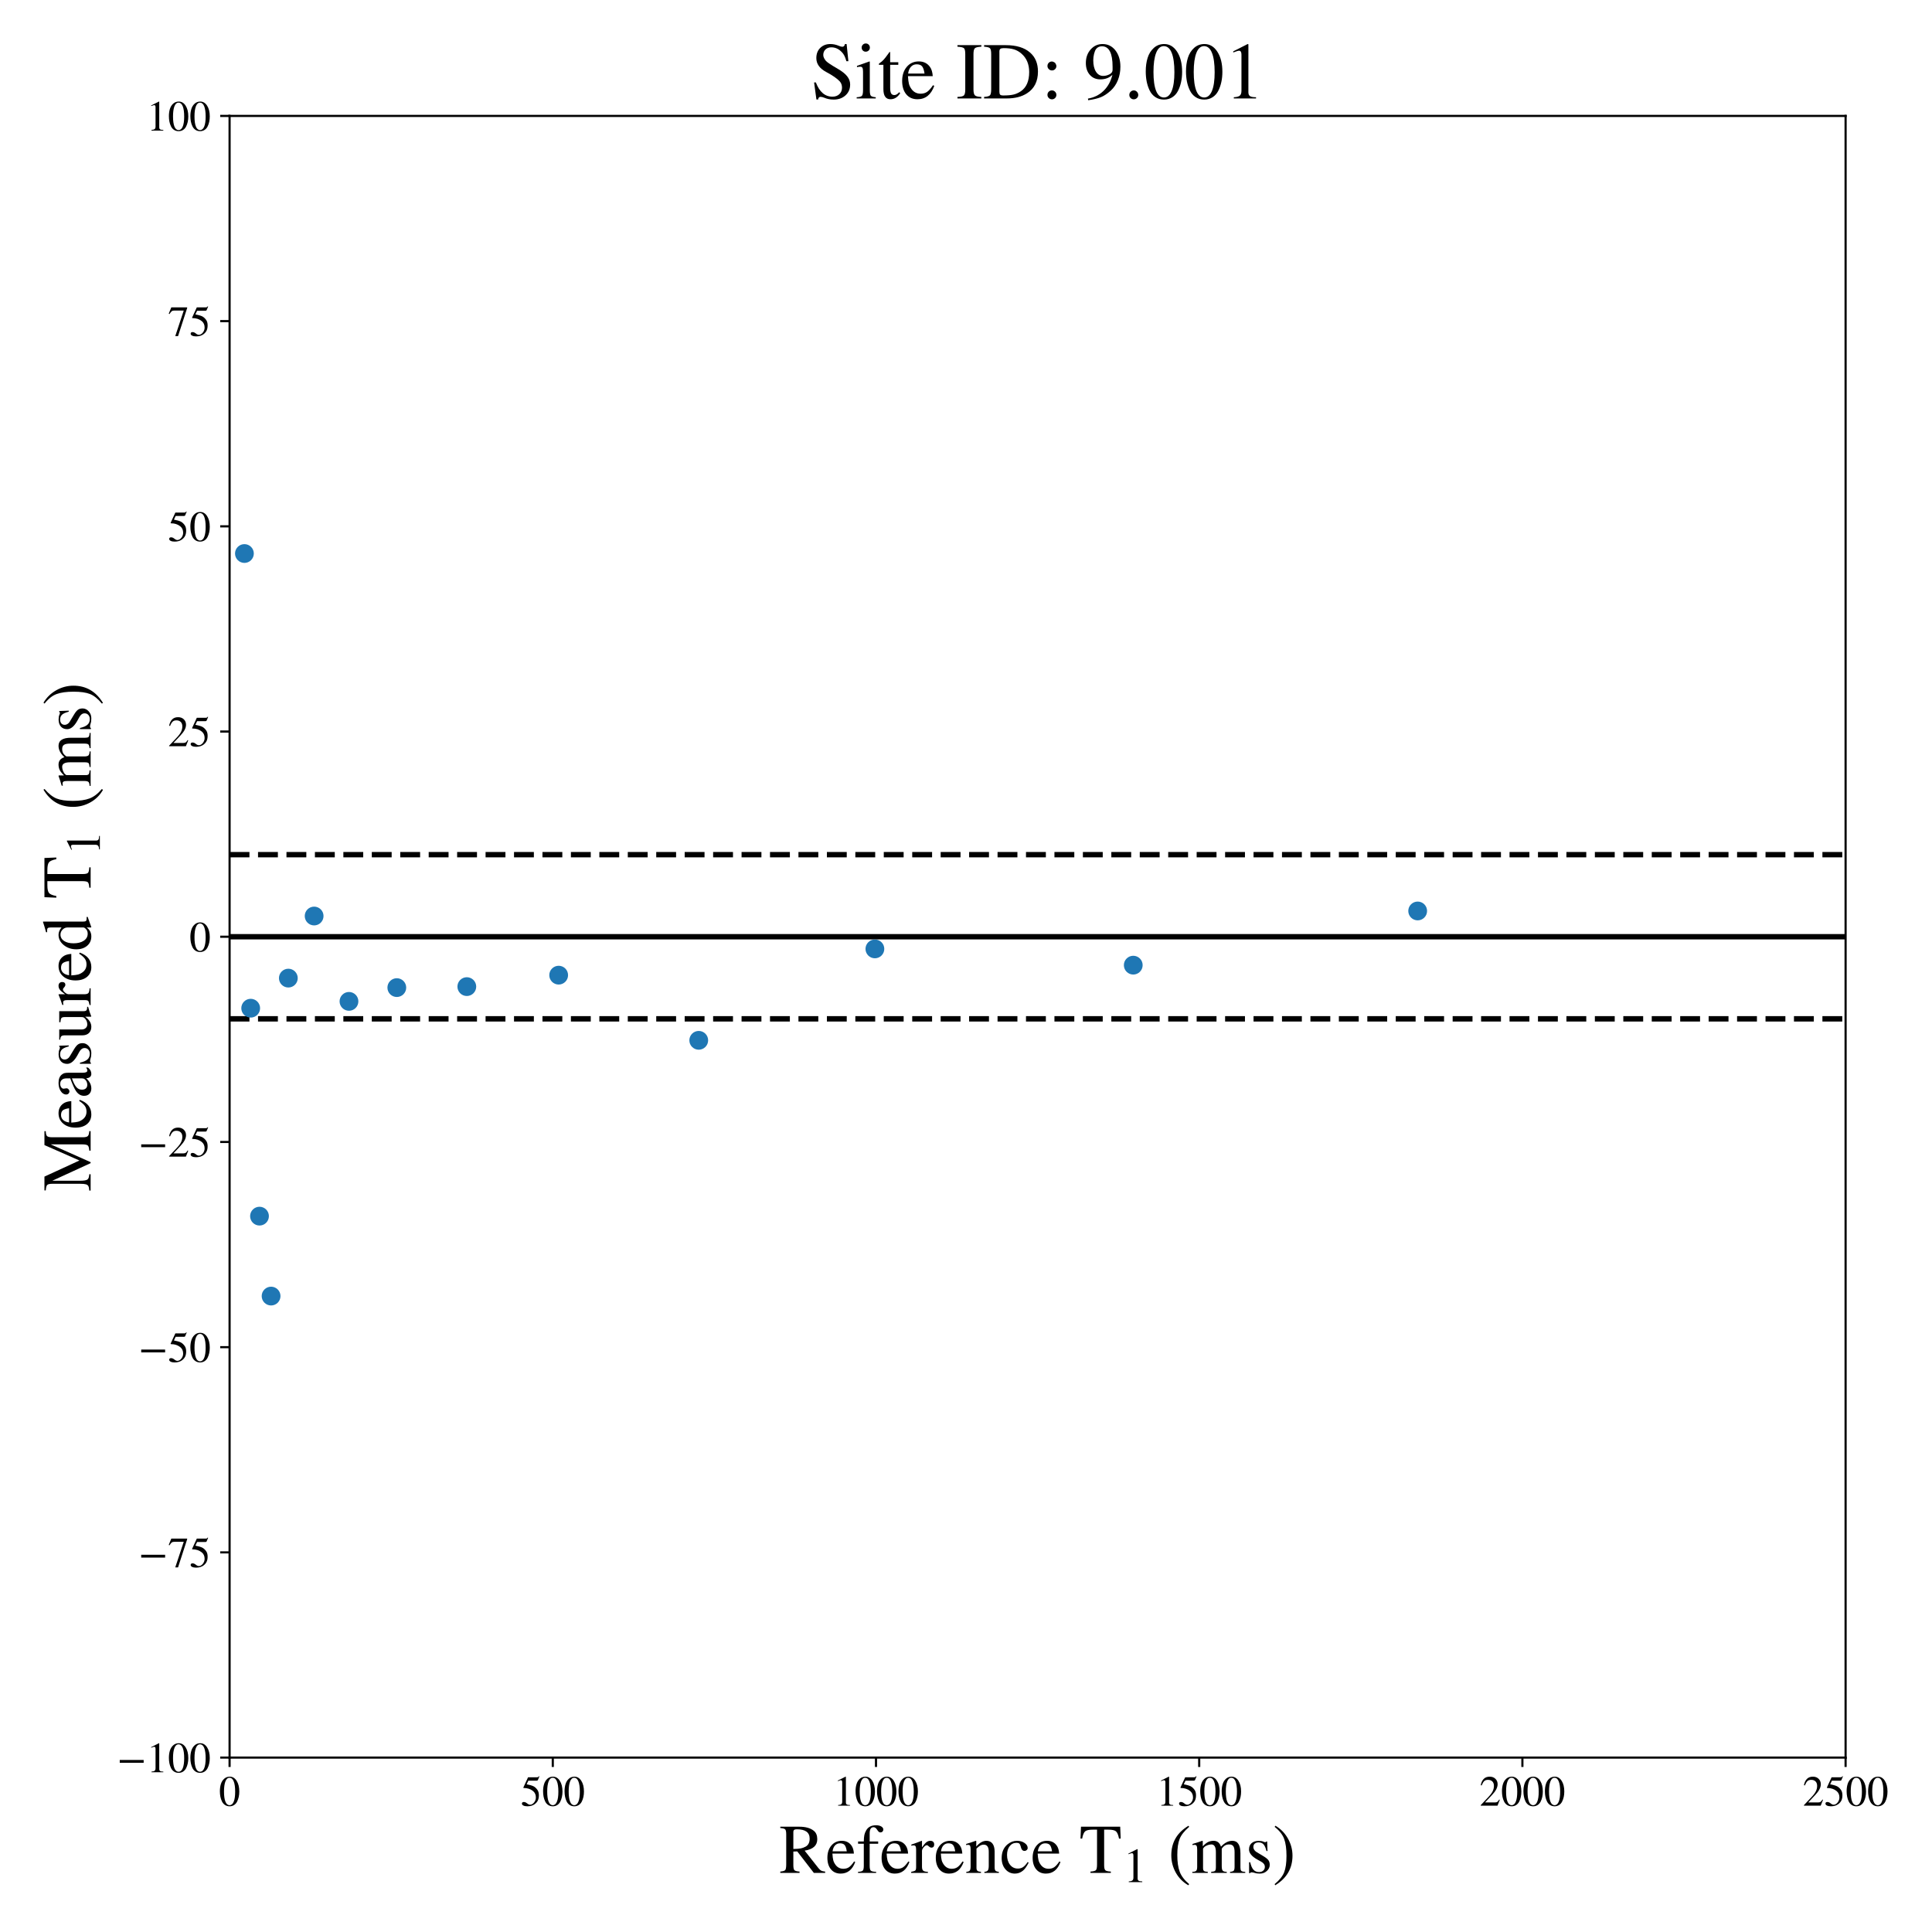
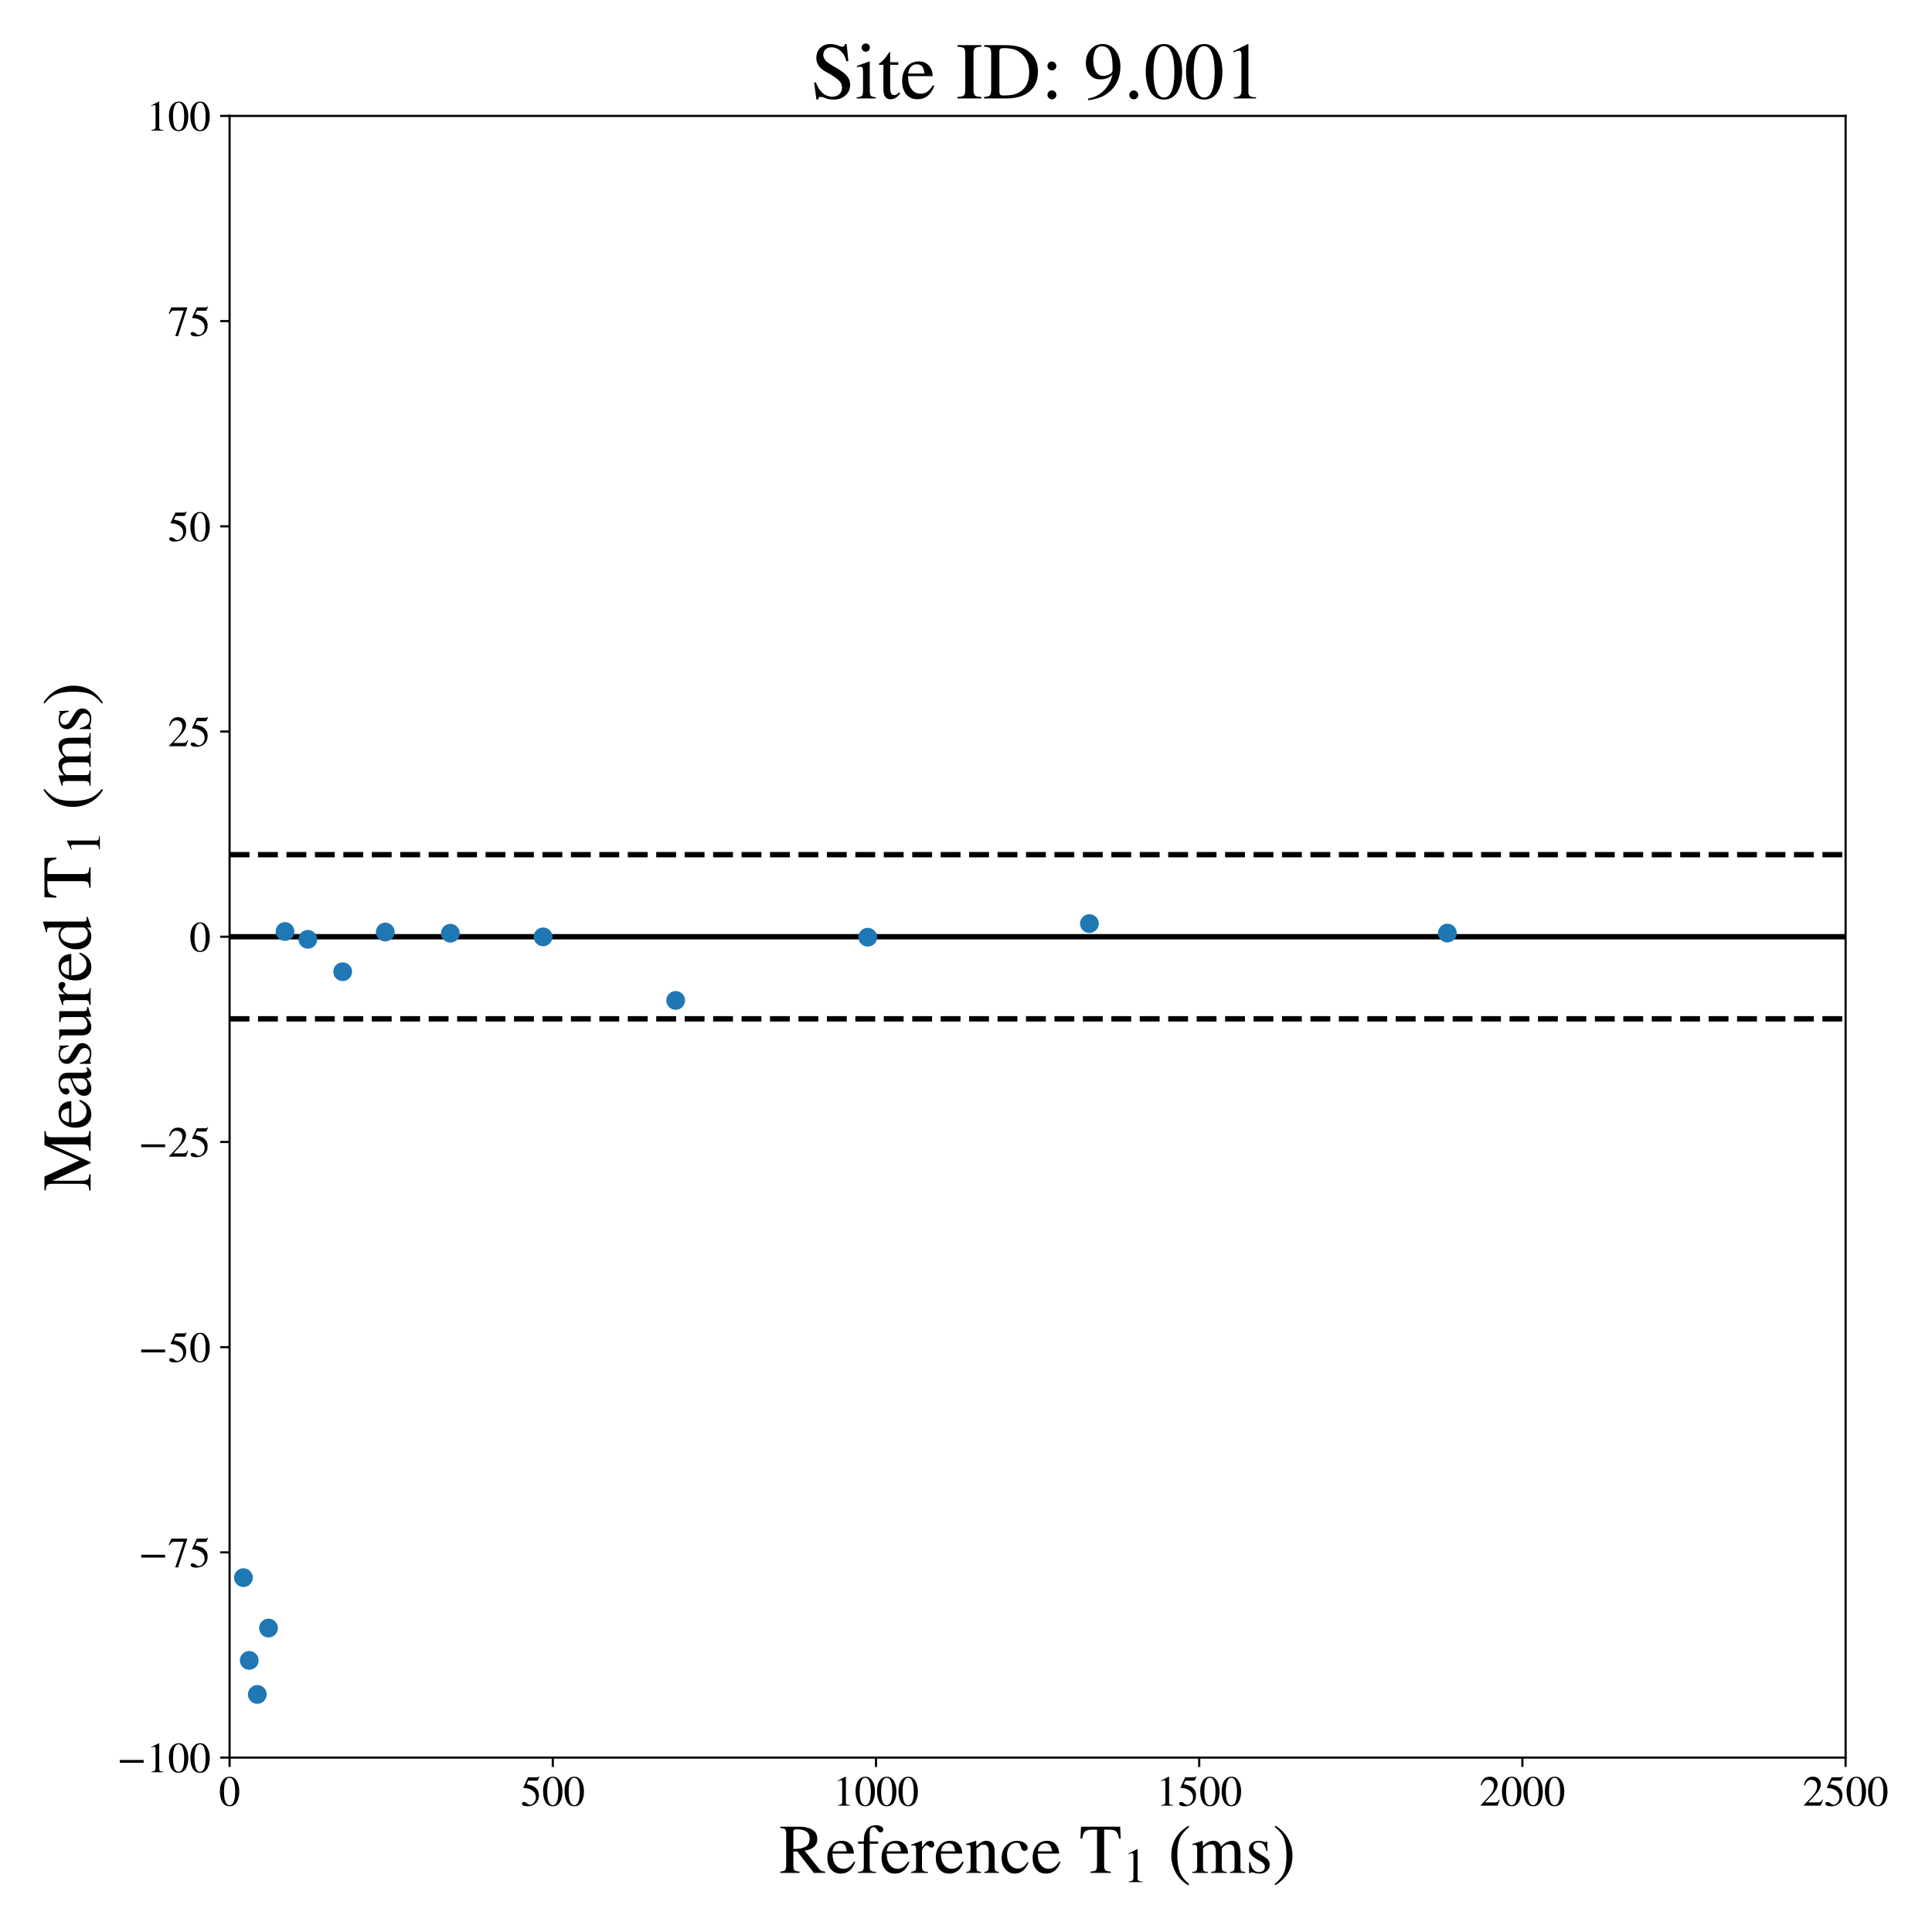
<svg xmlns="http://www.w3.org/2000/svg" xmlns:xlink="http://www.w3.org/1999/xlink" height="720pt" version="1.1" viewBox="0 0 720 720" width="720pt">
  <defs>
    <style type="text/css">*{stroke-linecap:butt;stroke-linejoin:round;}</style>
  </defs>
  <g id="figure_1">
    <g id="patch_1">
      <path d="M 0 720  L 720 720  L 720 0  L 0 0  z " style="fill:#ffffff;" />
    </g>
    <g id="axes_1">
      <g id="patch_2">
        <path d="M 85.56 655  L 687.8 655  L 687.8 43.2  L 85.56 43.2  z " style="fill:#ffffff;" />
      </g>
      <g id="matplotlib.axis_1">
        <g id="xtick_1">
          <g id="line2d_1">
            <defs>
-               <path d="M 0 0  L 0 3.5  " id="mc4e691e1ef" style="stroke:#000000;stroke-width:0.8;" />
+               <path d="M 0 0  L 0 3.5  " id="m34f02b61bd" style="stroke:#000000;stroke-width:0.8;" />
            </defs>
            <g>
-               <use style="stroke:#000000;stroke-width:0.8;" x="85.56" xlink:href="#mc4e691e1ef" y="655" />
+               <use style="stroke:#000000;stroke-width:0.8;" x="85.56" xlink:href="#m34f02b61bd" y="655" />
            </g>
          </g>
          <g id="text_1">
            <g transform="translate(81.56 672.9275)scale(0.16 -0.16)">
              <defs>
                <path d="M 47.594 33  Q 47.594 26.297 46.297 20.344  Q 45 14.406 42.453 9.406  Q 39.906 4.406 35.406 1.5  Q 30.906 -1.406 25 -1.406  Q 18.906 -1.406 14.297 1.688  Q 9.703 4.797 7.203 10  Q 4.703 15.203 3.547 21.094  Q 2.406 27 2.406 33.594  Q 2.406 42.906 4.703 50.344  Q 7 57.797 12.344 62.688  Q 17.703 67.594 25.406 67.594  Q 35.203 67.594 41.391 58  Q 47.594 48.406 47.594 33  z M 38 32.5  Q 38 48.297 34.641 56.641  Q 31.297 65 24.797 65  Q 18.594 65 15.297 56.594  Q 12 48.203 12 32.906  Q 12 17.5 15.297 9.344  Q 18.594 1.203 25 1.203  Q 31.297 1.203 34.641 9.344  Q 38 17.5 38 32.5  z " id="STIXGeneral-Regular-48" />
              </defs>
              <use xlink:href="#STIXGeneral-Regular-48" />
            </g>
          </g>
        </g>
        <g id="xtick_2">
          <g id="line2d_2">
            <g>
-               <use style="stroke:#000000;stroke-width:0.8;" x="206.008" xlink:href="#mc4e691e1ef" y="655" />
+               <use style="stroke:#000000;stroke-width:0.8;" x="206.008" xlink:href="#m34f02b61bd" y="655" />
            </g>
          </g>
          <g id="text_2">
            <g transform="translate(194.008 672.9275)scale(0.16 -0.16)">
              <defs>
                <path d="M 43.797 68.094  L 40.203 59.594  Q 39.594 58.297 37.5 58.297  L 18.094 58.297  L 14.094 49.797  Q 25.094 47.703 30 45.25  Q 34.906 42.797 39.094 37  Q 42.594 32.203 42.594 24.297  Q 42.594 17.094 40.25 12.188  Q 37.906 7.297 32.797 3.5  Q 26 -1.406 15.797 -1.406  Q 10.094 -1.406 6.594 0.297  Q 3.094 2 3.094 4.797  Q 3.094 8.594 7.594 8.594  Q 11.203 8.594 15 5.5  Q 18.906 2.297 22.094 2.297  Q 27.297 2.297 31.438 7.5  Q 35.594 12.703 35.594 19.203  Q 35.594 28.797 28.906 34.203  Q 20.203 41.203 7.594 41.203  Q 6.406 41.203 6.406 42  L 6.5 42.5  L 17.406 66.203  L 38.094 66.203  Q 39.797 66.203 40.75 66.703  Q 41.703 67.203 42.906 68.797  z " id="STIXGeneral-Regular-53" />
              </defs>
              <use xlink:href="#STIXGeneral-Regular-53" />
              <use x="50" xlink:href="#STIXGeneral-Regular-48" />
              <use x="100" xlink:href="#STIXGeneral-Regular-48" />
            </g>
          </g>
        </g>
        <g id="xtick_3">
          <g id="line2d_3">
            <g>
-               <use style="stroke:#000000;stroke-width:0.8;" x="326.456" xlink:href="#mc4e691e1ef" y="655" />
+               <use style="stroke:#000000;stroke-width:0.8;" x="326.456" xlink:href="#m34f02b61bd" y="655" />
            </g>
          </g>
          <g id="text_3">
            <g transform="translate(310.456 672.9275)scale(0.16 -0.16)">
              <defs>
                <path d="M 39.406 0  L 11.797 0  L 11.797 1.5  Q 17.297 1.797 19.297 3.547  Q 21.297 5.297 21.297 9.5  L 21.297 54.406  Q 21.297 59.297 18.297 59.297  Q 16.906 59.297 13.797 58.094  L 11.094 57.094  L 11.094 58.5  L 29 67.594  L 29.906 67.297  L 29.906 7.594  Q 29.906 4.297 31.906 2.891  Q 33.906 1.5 39.406 1.5  z " id="STIXGeneral-Regular-49" />
              </defs>
              <use xlink:href="#STIXGeneral-Regular-49" />
              <use x="50" xlink:href="#STIXGeneral-Regular-48" />
              <use x="100" xlink:href="#STIXGeneral-Regular-48" />
              <use x="150" xlink:href="#STIXGeneral-Regular-48" />
            </g>
          </g>
        </g>
        <g id="xtick_4">
          <g id="line2d_4">
            <g>
-               <use style="stroke:#000000;stroke-width:0.8;" x="446.904" xlink:href="#mc4e691e1ef" y="655" />
+               <use style="stroke:#000000;stroke-width:0.8;" x="446.904" xlink:href="#m34f02b61bd" y="655" />
            </g>
          </g>
          <g id="text_4">
            <g transform="translate(430.904 672.9275)scale(0.16 -0.16)">
              <use xlink:href="#STIXGeneral-Regular-49" />
              <use x="50" xlink:href="#STIXGeneral-Regular-53" />
              <use x="100" xlink:href="#STIXGeneral-Regular-48" />
              <use x="150" xlink:href="#STIXGeneral-Regular-48" />
            </g>
          </g>
        </g>
        <g id="xtick_5">
          <g id="line2d_5">
            <g>
-               <use style="stroke:#000000;stroke-width:0.8;" x="567.352" xlink:href="#mc4e691e1ef" y="655" />
+               <use style="stroke:#000000;stroke-width:0.8;" x="567.352" xlink:href="#m34f02b61bd" y="655" />
            </g>
          </g>
          <g id="text_5">
            <g transform="translate(551.352 672.9275)scale(0.16 -0.16)">
              <defs>
                <path d="M 47.406 13.703  L 42 0  L 2.906 0  L 2.906 1.203  L 20.703 20.094  Q 27.703 27.406 30.703 33.5  Q 33.703 39.594 33.703 46.094  Q 33.703 52.797 30 56.5  Q 26.297 60.203 19.797 60.203  Q 14.406 60.203 11.25 57.391  Q 8.094 54.594 5.094 47.203  L 3 47.703  Q 4.703 57 9.844 62.297  Q 15 67.594 23.797 67.594  Q 32.094 67.594 37.188 62.594  Q 42.297 57.594 42.297 50  Q 42.297 38.703 29.5 25.203  L 13 7.594  L 36.406 7.594  Q 39.703 7.594 41.641 8.891  Q 43.594 10.203 46 14.297  z " id="STIXGeneral-Regular-50" />
              </defs>
              <use xlink:href="#STIXGeneral-Regular-50" />
              <use x="50" xlink:href="#STIXGeneral-Regular-48" />
              <use x="100" xlink:href="#STIXGeneral-Regular-48" />
              <use x="150" xlink:href="#STIXGeneral-Regular-48" />
            </g>
          </g>
        </g>
        <g id="xtick_6">
          <g id="line2d_6">
            <g>
-               <use style="stroke:#000000;stroke-width:0.8;" x="687.8" xlink:href="#mc4e691e1ef" y="655" />
+               <use style="stroke:#000000;stroke-width:0.8;" x="687.8" xlink:href="#m34f02b61bd" y="655" />
            </g>
          </g>
          <g id="text_6">
            <g transform="translate(671.8 672.9275)scale(0.16 -0.16)">
              <use xlink:href="#STIXGeneral-Regular-50" />
              <use x="50" xlink:href="#STIXGeneral-Regular-53" />
              <use x="100" xlink:href="#STIXGeneral-Regular-48" />
              <use x="150" xlink:href="#STIXGeneral-Regular-48" />
            </g>
          </g>
        </g>
        <g id="text_7">
          <g transform="translate(290.35 698.1572)scale(0.26 -0.26)">
            <defs>
              <path d="M 66 0  L 49.797 0  L 26 30.797  L 20.406 30.594  L 20.406 11.203  Q 20.406 5.5 21.953 3.891  Q 23.5 2.297 29.297 1.906  L 29.297 0  L 1.703 0  L 1.703 1.906  Q 7.406 2.406 8.797 4.094  Q 10.203 5.797 10.203 12.406  L 10.203 55.094  Q 10.203 60.703 8.797 62.297  Q 7.406 63.906 1.703 64.297  L 1.703 66.203  L 28.906 66.203  Q 42.594 66.203 49.797 60.297  Q 54.703 56.297 54.703 48.297  Q 54.703 34.703 36.594 31.906  L 56.594 6.594  Q 58.703 4 60.594 3.094  Q 62.5 2.203 66 1.906  z M 20.406 58.297  L 20.406 34.297  Q 27.594 34.406 31.094 35.094  Q 34.594 35.797 38.094 37.703  Q 43.797 40.906 43.797 49.094  Q 43.797 62.5 25.5 62.5  Q 22.797 62.5 21.594 61.641  Q 20.406 60.797 20.406 58.297  z " id="STIXGeneral-Regular-82" />
              <path d="M 40.797 16.406  L 42.406 15.703  Q 36.406 -1 21.5 -1  Q 12.703 -1 7.594 5.141  Q 2.5 11.297 2.5 21.703  Q 2.5 32.406 8.203 39.203  Q 13.906 46 23.203 46  Q 32.203 46 37.094 39.094  Q 40 35.094 40.5 27.703  L 9.703 27.703  Q 10.094 21.406 10.938 18.094  Q 11.797 14.797 14.297 11.406  Q 18.5 5.906 25.406 5.906  Q 30.297 5.906 33.641 8.297  Q 37 10.703 40.797 16.406  z M 9.906 30.906  L 30.297 30.906  Q 29.406 37.203 27.344 39.797  Q 25.297 42.406 20.5 42.406  Q 16.297 42.406 13.5 39.453  Q 10.703 36.5 9.906 30.906  z " id="STIXGeneral-Regular-101" />
              <path d="M 2.094 45  L 10.297 45  Q 10.406 51 11.094 54.344  Q 11.797 57.703 13.797 61.094  Q 18 68.297 27.906 68.297  Q 32.406 68.297 35.344 66.547  Q 38.297 64.797 38.297 62.094  Q 38.297 60.406 37.094 59.203  Q 35.906 58 34.094 58  Q 31.703 58 29.594 61.594  Q 27.203 65.5 24.297 65.5  Q 18.703 65.5 18.703 56.594  L 18.703 45  L 30.906 45  L 30.906 41.797  L 18.703 41.797  L 18.703 10.406  Q 18.703 4.797 20.297 3.25  Q 21.906 1.703 28 1.5  L 28 0  L 2 0  L 2 1.5  Q 7.406 1.797 8.844 3.344  Q 10.297 4.906 10.297 10.406  L 10.297 41.797  L 2.094 41.797  z " id="STIXGeneral-Regular-102" />
              <path d="M 16 45.797  L 16 36.594  Q 19.797 42 22.344 44  Q 24.906 46 28 46  Q 30.594 46 32.047 44.594  Q 33.5 43.203 33.5 40.703  Q 33.5 38.594 32.453 37.391  Q 31.406 36.203 29.594 36.203  Q 27.703 36.203 25.594 38.203  Q 24 39.703 23 39.703  Q 20.906 39.703 18.453 36.797  Q 16 33.906 16 31.5  L 16 9  Q 16 4.703 17.703 3.203  Q 19.406 1.703 24.5 1.5  L 24.5 0  L 0.5 0  L 0.5 1.5  Q 5.297 2.406 6.438 3.5  Q 7.594 4.594 7.594 8.406  L 7.594 33.406  Q 7.594 36.703 6.844 38.047  Q 6.094 39.406 4.203 39.406  Q 2.594 39.406 0.703 39  L 0.703 40.594  Q 7 42.594 15.5 46  z " id="STIXGeneral-Regular-114" />
              <path d="M 48.5 0  L 27.703 0  L 27.797 1.5  Q 31.5 1.797 32.75 3.641  Q 34 5.5 34 10.5  L 34 30.406  Q 34 40.5 26.703 40.5  Q 24.203 40.5 22 39.297  Q 19.797 38.094 16.406 34.797  L 16.406 7.203  Q 16.406 4.203 17.75 3  Q 19.094 1.797 22.906 1.5  L 22.906 0  L 1.797 0  L 1.797 1.5  Q 5.594 1.797 6.797 3.344  Q 8 4.906 8 9.406  L 8 33.703  Q 8 37.406 7.297 38.797  Q 6.594 40.203 4.5 40.203  Q 2.5 40.203 1.594 39.797  L 1.594 41.5  Q 8.594 43.5 15.297 46  L 16.094 45.703  L 16.094 37.906  L 16.203 37.906  Q 23.297 46 30.594 46  Q 36.297 46 39.344 42  Q 42.406 38 42.406 30.594  L 42.406 8.5  Q 42.406 4.5 43.594 3.203  Q 44.797 1.906 48.5 1.5  z " id="STIXGeneral-Regular-110" />
              <path d="M 39.797 15.594  L 41.203 14.703  Q 36.906 6.297 33 3.203  Q 27.906 -1 21.5 -1  Q 13.203 -1 7.844 5.25  Q 2.5 11.5 2.5 21.203  Q 2.5 33.906 10.906 40.906  Q 17.094 46 24.406 46  Q 30.703 46 35.25 42.953  Q 39.797 39.906 39.797 35.703  Q 39.797 34 38.391 32.75  Q 37 31.5 35.094 31.5  Q 31.594 31.5 30.297 36.094  L 29.703 38.297  Q 28.906 41.094 27.703 42.094  Q 26.5 43.094 23.797 43.094  Q 17.703 43.094 13.953 38.297  Q 10.203 33.5 10.203 25.703  Q 10.203 17.094 14.5 11.641  Q 18.797 6.203 25.703 6.203  Q 30 6.203 33.094 8.25  Q 36.203 10.297 39.797 15.594  z " id="STIXGeneral-Regular-99" />
              <path id="STIXGeneral-Regular-32" />
              <path d="M 59.297 49.203  L 56.906 49.203  Q 55.297 57.406 52.391 59.703  Q 49.5 62 41.5 62  L 35.594 62  L 35.594 11.094  Q 35.594 5.406 37.297 3.797  Q 39 2.203 45.203 1.906  L 45.203 0  L 16 0  L 16 1.906  Q 22.297 2.297 23.844 4  Q 25.406 5.703 25.406 12.297  L 25.406 62  L 19.406 62  Q 11.297 62 8.438 59.641  Q 5.594 57.297 4.094 49.203  L 1.703 49.203  L 2.406 66.203  L 58.594 66.203  z " id="STIXGeneral-Regular-84" />
              <path d="M 30.406 -16.094  L 29.203 -17.703  Q 17.594 -11.094 11.188 0.5  Q 4.797 12.094 4.797 25.203  Q 4.797 52.906 29.5 67.594  L 30.406 66  Q 20.203 57.297 16.797 48.844  Q 13.406 40.406 13.406 25.5  Q 13.406 10.703 16.906 1.5  Q 20.406 -7.703 30.406 -16.094  z " id="STIXGeneral-Regular-40" />
              <path d="M 77.5 0  L 55.703 0  L 55.703 1.5  Q 59.906 1.906 61.047 3.25  Q 62.203 4.594 62.203 9  L 62.203 29.594  Q 62.203 35.594 60.453 38.188  Q 58.703 40.797 54.5 40.797  Q 51 40.797 48.547 39.391  Q 46.094 38 43.797 34.703  L 43.797 9.5  Q 43.797 4.703 45.25 3.141  Q 46.703 1.594 51 1.5  L 51 0  L 28.594 0  L 28.594 1.5  Q 33 1.797 34.203 2.938  Q 35.406 4.094 35.406 8.594  L 35.406 29.703  Q 35.406 40.797 28.906 40.797  Q 26.094 40.797 22.938 39.547  Q 19.797 38.297 18.297 36.5  Q 17 35 17 34.797  L 17 7  Q 17 3.797 18.391 2.75  Q 19.797 1.703 23.797 1.5  L 23.797 0  L 1.594 0  L 1.594 1.5  Q 5.797 1.594 7.188 3.047  Q 8.594 4.5 8.594 8.797  L 8.594 33.594  Q 8.594 37.297 7.797 38.75  Q 7 40.203 5.094 40.203  Q 3.594 40.203 1.906 39.797  L 1.906 41.5  Q 8.703 43.406 15.797 46  L 16.594 45.703  L 16.594 38.297  L 16.797 38.297  Q 21.297 43 24.75 44.5  Q 28.203 46 32.094 46  Q 40 46 42.703 37.594  Q 50.5 46 59 46  Q 70.594 46 70.594 28  L 70.594 7.703  Q 70.594 4.406 71.594 3.156  Q 72.594 1.906 74.906 1.703  L 77.5 1.5  z " id="STIXGeneral-Regular-109" />
              <path d="M 15.594 30.094  L 26 23.797  Q 31 20.797 32.891 18.188  Q 34.797 15.594 34.797 11.5  Q 34.797 6.5 30.641 2.75  Q 26.5 -1 20.797 -1  Q 16.094 -1 13.5 -0.094  Q 10.797 0.797 8.906 0.797  Q 7.203 0.797 6.5 -0.406  L 5.203 -0.406  L 5.203 15.297  L 6.797 15.297  Q 8.406 8 11.406 4.594  Q 14.406 1.203 19.5 1.203  Q 23.203 1.203 25.5 3.297  Q 27.797 5.406 27.797 8.594  Q 27.797 13.203 22.5 16.094  L 17.094 19.094  Q 5.094 25.797 5.094 33.594  Q 5.094 39.406 8.844 42.656  Q 12.594 45.906 18.906 45.906  Q 23.297 45.906 25.594 44.797  Q 27.406 44 28.406 44  Q 29.094 44 30 45  L 31.094 45  L 31.594 31.406  L 30.094 31.406  Q 28.406 38.203 25.844 40.953  Q 23.297 43.703 18.797 43.703  Q 15.406 43.703 13.344 42  Q 11.297 40.297 11.297 36.906  Q 11.297 35.203 12.438 33.25  Q 13.594 31.297 15.594 30.094  z " id="STIXGeneral-Regular-115" />
              <path d="M 2.906 66  L 4.094 67.594  Q 15.5 60.797 22 49.188  Q 28.5 37.594 28.5 24.703  Q 28.5 -2.594 3.797 -17.703  L 2.906 -16.094  Q 13.203 -7.594 16.547 0.844  Q 19.906 9.297 19.906 24.406  Q 19.906 39.594 16.547 48.75  Q 13.203 57.906 2.906 66  z " id="STIXGeneral-Regular-41" />
            </defs>
            <use transform="translate(0 0.703125)" xlink:href="#STIXGeneral-Regular-82" />
            <use transform="translate(66.7 0.703125)" xlink:href="#STIXGeneral-Regular-101" />
            <use transform="translate(111.1 0.703125)" xlink:href="#STIXGeneral-Regular-102" />
            <use transform="translate(144.4 0.703125)" xlink:href="#STIXGeneral-Regular-101" />
            <use transform="translate(188.8 0.703125)" xlink:href="#STIXGeneral-Regular-114" />
            <use transform="translate(222.1 0.703125)" xlink:href="#STIXGeneral-Regular-101" />
            <use transform="translate(266.5 0.703125)" xlink:href="#STIXGeneral-Regular-110" />
            <use transform="translate(316.4999 0.703125)" xlink:href="#STIXGeneral-Regular-99" />
            <use transform="translate(360.8999 0.703125)" xlink:href="#STIXGeneral-Regular-101" />
            <use transform="translate(405.2999 0.703125)" xlink:href="#STIXGeneral-Regular-32" />
            <use transform="translate(430.2999 0.703125)" xlink:href="#STIXGeneral-Regular-84" />
            <use transform="translate(492.9432 -12.525)scale(0.7)" xlink:href="#STIXGeneral-Regular-49" />
            <use transform="translate(532.3525 0.703125)" xlink:href="#STIXGeneral-Regular-32" />
            <use transform="translate(557.3525 0.703125)" xlink:href="#STIXGeneral-Regular-40" />
            <use transform="translate(590.6525 0.703125)" xlink:href="#STIXGeneral-Regular-109" />
            <use transform="translate(668.4525 0.703125)" xlink:href="#STIXGeneral-Regular-115" />
            <use transform="translate(707.3525 0.703125)" xlink:href="#STIXGeneral-Regular-41" />
          </g>
        </g>
      </g>
      <g id="matplotlib.axis_2">
        <g id="ytick_1">
          <g id="line2d_7">
            <defs>
-               <path d="M 0 0  L -3.5 0  " id="mab03d567c6" style="stroke:#000000;stroke-width:0.8;" />
+               <path d="M 0 0  L -3.5 0  " id="m117eb14212" style="stroke:#000000;stroke-width:0.8;" />
            </defs>
            <g>
-               <use style="stroke:#000000;stroke-width:0.8;" x="85.56" xlink:href="#mab03d567c6" y="655" />
+               <use style="stroke:#000000;stroke-width:0.8;" x="85.56" xlink:href="#m117eb14212" y="655" />
            </g>
          </g>
          <g id="text_8">
            <g transform="translate(43.6 660.4638)scale(0.16 -0.16)">
              <defs>
                <path d="M 62.094 22  L 6.406 22  L 6.406 28.594  L 62.094 28.594  z " id="STIXGeneral-Regular-8722" />
              </defs>
              <use xlink:href="#STIXGeneral-Regular-8722" />
              <use x="68.5" xlink:href="#STIXGeneral-Regular-49" />
              <use x="118.5" xlink:href="#STIXGeneral-Regular-48" />
              <use x="168.5" xlink:href="#STIXGeneral-Regular-48" />
            </g>
          </g>
        </g>
        <g id="ytick_2">
          <g id="line2d_8">
            <g>
-               <use style="stroke:#000000;stroke-width:0.8;" x="85.56" xlink:href="#mab03d567c6" y="578.525" />
+               <use style="stroke:#000000;stroke-width:0.8;" x="85.56" xlink:href="#m117eb14212" y="578.525" />
            </g>
          </g>
          <g id="text_9">
            <g transform="translate(51.6 583.9887)scale(0.16 -0.16)">
              <defs>
                <path d="M 44.906 64.594  L 23.703 -0.797  L 17.203 -0.797  L 37 58.797  L 15.5 58.797  Q 11.203 58.797 9.094 57.297  Q 7 55.797 3.797 50.594  L 2 51.5  L 8 66.203  L 44.906 66.203  z " id="STIXGeneral-Regular-55" />
              </defs>
              <use xlink:href="#STIXGeneral-Regular-8722" />
              <use x="68.5" xlink:href="#STIXGeneral-Regular-55" />
              <use x="118.5" xlink:href="#STIXGeneral-Regular-53" />
            </g>
          </g>
        </g>
        <g id="ytick_3">
          <g id="line2d_9">
            <g>
-               <use style="stroke:#000000;stroke-width:0.8;" x="85.56" xlink:href="#mab03d567c6" y="502.05" />
+               <use style="stroke:#000000;stroke-width:0.8;" x="85.56" xlink:href="#m117eb14212" y="502.05" />
            </g>
          </g>
          <g id="text_10">
            <g transform="translate(51.6 507.5138)scale(0.16 -0.16)">
              <use xlink:href="#STIXGeneral-Regular-8722" />
              <use x="68.5" xlink:href="#STIXGeneral-Regular-53" />
              <use x="118.5" xlink:href="#STIXGeneral-Regular-48" />
            </g>
          </g>
        </g>
        <g id="ytick_4">
          <g id="line2d_10">
            <g>
-               <use style="stroke:#000000;stroke-width:0.8;" x="85.56" xlink:href="#mab03d567c6" y="425.575" />
+               <use style="stroke:#000000;stroke-width:0.8;" x="85.56" xlink:href="#m117eb14212" y="425.575" />
            </g>
          </g>
          <g id="text_11">
            <g transform="translate(51.6 431.0387)scale(0.16 -0.16)">
              <use xlink:href="#STIXGeneral-Regular-8722" />
              <use x="68.5" xlink:href="#STIXGeneral-Regular-50" />
              <use x="118.5" xlink:href="#STIXGeneral-Regular-53" />
            </g>
          </g>
        </g>
        <g id="ytick_5">
          <g id="line2d_11">
            <g>
-               <use style="stroke:#000000;stroke-width:0.8;" x="85.56" xlink:href="#mab03d567c6" y="349.1" />
+               <use style="stroke:#000000;stroke-width:0.8;" x="85.56" xlink:href="#m117eb14212" y="349.1" />
            </g>
          </g>
          <g id="text_12">
            <g transform="translate(70.56 354.5638)scale(0.16 -0.16)">
              <use xlink:href="#STIXGeneral-Regular-48" />
            </g>
          </g>
        </g>
        <g id="ytick_6">
          <g id="line2d_12">
            <g>
-               <use style="stroke:#000000;stroke-width:0.8;" x="85.56" xlink:href="#mab03d567c6" y="272.625" />
+               <use style="stroke:#000000;stroke-width:0.8;" x="85.56" xlink:href="#m117eb14212" y="272.625" />
            </g>
          </g>
          <g id="text_13">
            <g transform="translate(62.56 278.0888)scale(0.16 -0.16)">
              <use xlink:href="#STIXGeneral-Regular-50" />
              <use x="50" xlink:href="#STIXGeneral-Regular-53" />
            </g>
          </g>
        </g>
        <g id="ytick_7">
          <g id="line2d_13">
            <g>
-               <use style="stroke:#000000;stroke-width:0.8;" x="85.56" xlink:href="#mab03d567c6" y="196.15" />
+               <use style="stroke:#000000;stroke-width:0.8;" x="85.56" xlink:href="#m117eb14212" y="196.15" />
            </g>
          </g>
          <g id="text_14">
            <g transform="translate(62.56 201.6138)scale(0.16 -0.16)">
              <use xlink:href="#STIXGeneral-Regular-53" />
              <use x="50" xlink:href="#STIXGeneral-Regular-48" />
            </g>
          </g>
        </g>
        <g id="ytick_8">
          <g id="line2d_14">
            <g>
-               <use style="stroke:#000000;stroke-width:0.8;" x="85.56" xlink:href="#mab03d567c6" y="119.675" />
+               <use style="stroke:#000000;stroke-width:0.8;" x="85.56" xlink:href="#m117eb14212" y="119.675" />
            </g>
          </g>
          <g id="text_15">
            <g transform="translate(62.56 125.1388)scale(0.16 -0.16)">
              <use xlink:href="#STIXGeneral-Regular-55" />
              <use x="50" xlink:href="#STIXGeneral-Regular-53" />
            </g>
          </g>
        </g>
        <g id="ytick_9">
          <g id="line2d_15">
            <g>
-               <use style="stroke:#000000;stroke-width:0.8;" x="85.56" xlink:href="#mab03d567c6" y="43.2" />
+               <use style="stroke:#000000;stroke-width:0.8;" x="85.56" xlink:href="#m117eb14212" y="43.2" />
            </g>
          </g>
          <g id="text_16">
            <g transform="translate(54.56 48.66375)scale(0.16 -0.16)">
              <use xlink:href="#STIXGeneral-Regular-49" />
              <use x="50" xlink:href="#STIXGeneral-Regular-48" />
              <use x="100" xlink:href="#STIXGeneral-Regular-48" />
            </g>
          </g>
        </g>
        <g id="text_17">
          <g transform="translate(33.95719 444)rotate(-90)scale(0.26 -0.26)">
            <defs>
              <path d="M 86.406 0  L 58.406 0  L 58.406 1.906  Q 64.297 2.297 65.844 4.141  Q 67.406 6 67.406 12.297  L 67.406 57.203  L 41.906 0  L 40.5 0  L 15.297 54.906  L 15.297 15.094  Q 15.297 7 17 4.594  Q 18.703 2.203 24.594 1.906  L 24.594 0  L 1.203 0  L 1.203 1.906  Q 5.594 2.203 7.5 3.203  Q 9.406 4.203 10.156 6.75  Q 10.906 9.297 10.906 15.094  L 10.906 54.906  Q 10.906 60.594 9.203 62.25  Q 7.5 63.906 1.406 64.297  L 1.406 66.203  L 21.203 66.203  L 44.297 16  L 66.406 66.203  L 86.297 66.203  L 86.297 64.297  Q 80.906 64.203 79.25 62.391  Q 77.594 60.594 77.594 55  L 77.594 11.203  Q 77.594 5.906 79.25 4.094  Q 80.906 2.297 86.406 1.906  z " id="STIXGeneral-Regular-77" />
              <path d="M 44.203 6.594  L 44.203 3.797  Q 40.406 -1 35.203 -1  Q 29.5 -1 28.797 6.297  L 28.703 6.297  Q 22.297 -1 14.203 -1  Q 9.5 -1 6.594 1.75  Q 3.703 4.5 3.703 9.406  Q 3.703 16.406 10.703 21.094  Q 15.5 24.297 28.703 29.203  L 28.703 34.594  Q 28.703 39.094 26.547 41.344  Q 24.406 43.594 20.906 43.594  Q 17.906 43.594 15.906 42.141  Q 13.906 40.703 13.906 38.703  Q 13.906 37.797 14.203 36.688  Q 14.5 35.594 14.5 34.5  Q 14.5 33 13.141 31.703  Q 11.797 30.406 9.906 30.406  Q 8.203 30.406 6.891 31.703  Q 5.594 33 5.594 35  Q 5.594 39.797 10.703 43  Q 15.406 46 22.203 46  Q 30.297 46 34 41.5  Q 35.797 39.406 36.297 37.25  Q 36.797 35.094 36.797 30.406  L 36.797 11.297  Q 36.797 4.703 39.906 4.703  Q 41.906 4.703 44.203 6.594  z M 28.703 12.703  L 28.703 26.797  Q 19.5 23.594 15.906 20.203  Q 12.5 17.094 12.5 12.5  Q 12.5 8.703 14.391 6.75  Q 16.297 4.797 19.406 4.797  Q 22.703 4.797 25.203 6.406  Q 27.297 7.906 28 9.203  Q 28.703 10.5 28.703 12.703  z " id="STIXGeneral-Regular-97" />
              <path d="M 48 5  L 48 3.594  Q 40.203 1.5 34.297 -0.906  L 33.797 -0.594  L 33.797 7.594  L 33.594 7.594  Q 27.297 -1 19.297 -1  Q 13.594 -1 10.344 2.5  Q 7.094 6 7.094 11.797  L 7.094 36.906  Q 7.094 40.594 5.797 42  Q 4.5 43.406 0.906 43.594  L 0.906 45  L 15.5 45  L 15.5 12.703  Q 15.5 9.297 17.547 7.047  Q 19.594 4.797 22.594 4.797  Q 27.5 4.797 31 7.906  Q 32.297 9.094 32.797 10.141  Q 33.297 11.203 33.297 13.703  L 33.297 36.797  Q 33.297 40.703 31.891 41.844  Q 30.5 43 25.906 43.297  L 25.906 45  L 41.703 45  L 41.703 10.703  Q 41.703 7.203 42.844 6.094  Q 44 5 47.406 5  z " id="STIXGeneral-Regular-117" />
              <path d="M 49.094 4.203  L 34.406 -1  L 34 -0.703  L 34 5.703  Q 29.203 -1 21.203 -1  Q 12.906 -1 7.797 4.953  Q 2.703 10.906 2.703 20.5  Q 2.703 31.094 8.797 38.547  Q 14.906 46 23.5 46  Q 28.906 46 34 41.703  L 34 57.297  Q 34 60.406 33.094 61.406  Q 32.203 62.406 29.406 62.406  Q 28 62.406 27.203 62.297  L 27.203 63.906  Q 36.297 66.297 41.906 68.297  L 42.406 68.094  L 42.406 11.406  Q 42.406 7.906 43.25 6.797  Q 44.094 5.703 46.797 5.703  Q 47.406 5.703 49.094 5.797  z M 34 10.203  L 34 33.203  Q 34 37.203 30.953 40.203  Q 27.906 43.203 23.797 43.203  Q 18.094 43.203 14.688 38.094  Q 11.297 33 11.297 24.5  Q 11.297 15.297 15.047 9.75  Q 18.797 4.203 25.094 4.203  Q 29.797 4.203 32.5 7.406  Q 34 9.094 34 10.203  z " id="STIXGeneral-Regular-100" />
            </defs>
            <use transform="translate(0 0.703125)" xlink:href="#STIXGeneral-Regular-77" />
            <use transform="translate(88.89999 0.703125)" xlink:href="#STIXGeneral-Regular-101" />
            <use transform="translate(133.3 0.703125)" xlink:href="#STIXGeneral-Regular-97" />
            <use transform="translate(177.7 0.703125)" xlink:href="#STIXGeneral-Regular-115" />
            <use transform="translate(216.6 0.703125)" xlink:href="#STIXGeneral-Regular-117" />
            <use transform="translate(266.6 0.703125)" xlink:href="#STIXGeneral-Regular-114" />
            <use transform="translate(299.8999 0.703125)" xlink:href="#STIXGeneral-Regular-101" />
            <use transform="translate(344.2999 0.703125)" xlink:href="#STIXGeneral-Regular-100" />
            <use transform="translate(394.2999 0.703125)" xlink:href="#STIXGeneral-Regular-32" />
            <use transform="translate(419.2999 0.703125)" xlink:href="#STIXGeneral-Regular-84" />
            <use transform="translate(481.9432 -12.525)scale(0.7)" xlink:href="#STIXGeneral-Regular-49" />
            <use transform="translate(521.3525 0.703125)" xlink:href="#STIXGeneral-Regular-32" />
            <use transform="translate(546.3525 0.703125)" xlink:href="#STIXGeneral-Regular-40" />
            <use transform="translate(579.6525 0.703125)" xlink:href="#STIXGeneral-Regular-109" />
            <use transform="translate(657.4525 0.703125)" xlink:href="#STIXGeneral-Regular-115" />
            <use transform="translate(696.3525 0.703125)" xlink:href="#STIXGeneral-Regular-41" />
          </g>
        </g>
      </g>
      <g id="line2d_16">
-         <path clip-path="url(#p5c1af837df)" d="M 85.56 349.1  L 687.8 349.1  " style="fill:none;stroke:#000000;stroke-linecap:square;stroke-width:2;" />
+         <path clip-path="url(#p9022367a2c)" d="M 85.56 349.1  L 687.8 349.1  " style="fill:none;stroke:#000000;stroke-linecap:square;stroke-width:2;" />
      </g>
      <g id="line2d_17">
-         <path clip-path="url(#p5c1af837df)" d="M 85.56 379.69  L 687.8 379.69  " style="fill:none;stroke:#000000;stroke-dasharray:7.4,3.2;stroke-dashoffset:0;stroke-width:2;" />
+         <path clip-path="url(#p9022367a2c)" d="M 85.56 379.69  L 687.8 379.69  " style="fill:none;stroke:#000000;stroke-dasharray:7.4,3.2;stroke-dashoffset:0;stroke-width:2;" />
      </g>
      <g id="line2d_18">
-         <path clip-path="url(#p5c1af837df)" d="M 85.56 318.51  L 687.8 318.51  " style="fill:none;stroke:#000000;stroke-dasharray:7.4,3.2;stroke-dashoffset:0;stroke-width:2;" />
+         <path clip-path="url(#p9022367a2c)" d="M 85.56 318.51  L 687.8 318.51  " style="fill:none;stroke:#000000;stroke-dasharray:7.4,3.2;stroke-dashoffset:0;stroke-width:2;" />
      </g>
      <g id="line2d_19">
        <defs>
-           <path d="M 0 3  C 0.796 3 1.559 2.684 2.121 2.121  C 2.684 1.559 3 0.796 3 0  C 3 -0.796 2.684 -1.559 2.121 -2.121  C 1.559 -2.684 0.796 -3 0 -3  C -0.796 -3 -1.559 -2.684 -2.121 -2.121  C -2.684 -1.559 -3 -0.796 -3 0  C -3 0.796 -2.684 1.559 -2.121 2.121  C -1.559 2.684 -0.796 3 0 3  z " id="mc4de1e2c6b" style="stroke:#1f77b4;" />
+           <path d="M 0 3  C 0.796 3 1.559 2.684 2.121 2.121  C 2.684 1.559 3 0.796 3 0  C 3 -0.796 2.684 -1.559 2.121 -2.121  C 1.559 -2.684 0.796 -3 0 -3  C -0.796 -3 -1.559 -2.684 -2.121 -2.121  C -2.684 -1.559 -3 -0.796 -3 0  C -3 0.796 -2.684 1.559 -2.121 2.121  C -1.559 2.684 -0.796 3 0 3  z " id="m839a3d1738" style="stroke:#1f77b4;" />
        </defs>
-         <g clip-path="url(#p5c1af837df)">
-           <use style="fill:#1f77b4;stroke:#1f77b4;" x="528.327" xlink:href="#mc4de1e2c6b" y="339.489" />
-           <use style="fill:#1f77b4;stroke:#1f77b4;" x="422.333" xlink:href="#mc4de1e2c6b" y="359.686" />
-           <use style="fill:#1f77b4;stroke:#1f77b4;" x="326.046" xlink:href="#mc4de1e2c6b" y="353.626" />
-           <use style="fill:#1f77b4;stroke:#1f77b4;" x="260.402" xlink:href="#mc4de1e2c6b" y="387.699" />
-           <use style="fill:#1f77b4;stroke:#1f77b4;" x="208.2" xlink:href="#mc4de1e2c6b" y="363.413" />
-           <use style="fill:#1f77b4;stroke:#1f77b4;" x="173.969" xlink:href="#mc4de1e2c6b" y="367.682" />
-           <use style="fill:#1f77b4;stroke:#1f77b4;" x="147.88" xlink:href="#mc4de1e2c6b" y="368.053" />
-           <use style="fill:#1f77b4;stroke:#1f77b4;" x="130.053" xlink:href="#mc4de1e2c6b" y="373.181" />
-           <use style="fill:#1f77b4;stroke:#1f77b4;" x="117.069" xlink:href="#mc4de1e2c6b" y="341.375" />
-           <use style="fill:#1f77b4;stroke:#1f77b4;" x="107.457" xlink:href="#mc4de1e2c6b" y="364.515" />
-           <use style="fill:#1f77b4;stroke:#1f77b4;" x="101.026" xlink:href="#mc4de1e2c6b" y="483.01" />
-           <use style="fill:#1f77b4;stroke:#1f77b4;" x="96.709" xlink:href="#mc4de1e2c6b" y="453.221" />
-           <use style="fill:#1f77b4;stroke:#1f77b4;" x="93.425" xlink:href="#mc4de1e2c6b" y="375.726" />
-           <use style="fill:#1f77b4;stroke:#1f77b4;" x="91.089" xlink:href="#mc4de1e2c6b" y="206.281" />
+         <g clip-path="url(#p9022367a2c)">
+           <use style="fill:#1f77b4;stroke:#1f77b4;" x="539.401" xlink:href="#m839a3d1738" y="347.731" />
+           <use style="fill:#1f77b4;stroke:#1f77b4;" x="405.99" xlink:href="#m839a3d1738" y="344.192" />
+           <use style="fill:#1f77b4;stroke:#1f77b4;" x="323.389" xlink:href="#m839a3d1738" y="349.277" />
+           <use style="fill:#1f77b4;stroke:#1f77b4;" x="251.798" xlink:href="#m839a3d1738" y="372.829" />
+           <use style="fill:#1f77b4;stroke:#1f77b4;" x="202.387" xlink:href="#m839a3d1738" y="349.144" />
+           <use style="fill:#1f77b4;stroke:#1f77b4;" x="167.845" xlink:href="#m839a3d1738" y="347.784" />
+           <use style="fill:#1f77b4;stroke:#1f77b4;" x="143.582" xlink:href="#m839a3d1738" y="347.335" />
+           <use style="fill:#1f77b4;stroke:#1f77b4;" x="127.705" xlink:href="#m839a3d1738" y="362.126" />
+           <use style="fill:#1f77b4;stroke:#1f77b4;" x="114.728" xlink:href="#m839a3d1738" y="350.06" />
+           <use style="fill:#1f77b4;stroke:#1f77b4;" x="106.217" xlink:href="#m839a3d1738" y="347.138" />
+           <use style="fill:#1f77b4;stroke:#1f77b4;" x="100.064" xlink:href="#m839a3d1738" y="606.735" />
+           <use style="fill:#1f77b4;stroke:#1f77b4;" x="95.892" xlink:href="#m839a3d1738" y="631.464" />
+           <use style="fill:#1f77b4;stroke:#1f77b4;" x="92.883" xlink:href="#m839a3d1738" y="618.775" />
+           <use style="fill:#1f77b4;stroke:#1f77b4;" x="90.725" xlink:href="#m839a3d1738" y="587.942" />
        </g>
      </g>
      <g id="patch_3">
        <path d="M 85.56 655  L 85.56 43.2  " style="fill:none;stroke:#000000;stroke-linecap:square;stroke-linejoin:miter;stroke-width:0.8;" />
      </g>
      <g id="patch_4">
        <path d="M 687.8 655  L 687.8 43.2  " style="fill:none;stroke:#000000;stroke-linecap:square;stroke-linejoin:miter;stroke-width:0.8;" />
      </g>
      <g id="patch_5">
        <path d="M 85.56 655  L 687.8 655  " style="fill:none;stroke:#000000;stroke-linecap:square;stroke-linejoin:miter;stroke-width:0.8;" />
      </g>
      <g id="patch_6">
        <path d="M 85.56 43.2  L 687.8 43.2  " style="fill:none;stroke:#000000;stroke-linecap:square;stroke-linejoin:miter;stroke-width:0.8;" />
      </g>
      <g id="text_18">
        <g transform="translate(302.0964 36.68906)scale(0.3 -0.3)">
          <defs>
            <path d="M 46.906 46.297  L 44.406 46.297  Q 42.703 52.5 40.297 55.703  Q 34.203 63.5 25.797 63.5  Q 21.203 63.5 18.453 60.844  Q 15.703 58.203 15.703 54  Q 15.703 52 16.703 50.094  Q 17.703 48.203 18.844 46.844  Q 20 45.5 22.891 43.5  Q 25.797 41.5 27.594 40.453  Q 29.406 39.406 33.594 36.906  Q 41.703 32.203 45.391 27.547  Q 49.094 22.906 49.094 17.297  Q 49.094 9 43.297 3.797  Q 37.5 -1.406 28.703 -1.406  Q 22.203 -1.406 16.906 0.906  Q 14.297 2 12.203 2  Q 11 2 10.203 1.094  Q 9.406 0.203 9.406 -1.297  L 7.203 -1.297  L 4.297 19.906  L 6.5 19.906  Q 13.203 2.203 27.094 2.203  Q 32.406 2.203 35.703 5.344  Q 39 8.5 39 13.406  Q 39 18.094 36.094 21.297  Q 31.297 26.5 19.297 32.906  Q 7.094 39.406 7.094 50.094  Q 7.094 58.094 12 62.844  Q 16.906 67.594 24.5 67.594  Q 29.797 67.594 35 65.406  Q 37.703 64.203 39.406 64.203  Q 42 64.203 42.594 67.594  L 44.703 67.594  z " id="STIXGeneral-Regular-83" />
            <path d="M 18 63.203  Q 18 61 16.5 59.547  Q 15 58.094 12.797 58.094  Q 10.703 58.094 9.25 59.547  Q 7.797 61 7.797 63.203  Q 7.797 65.297 9.297 66.797  Q 10.797 68.297 12.906 68.297  Q 15.094 68.297 16.547 66.797  Q 18 65.297 18 63.203  z M 25.297 0  L 1.594 0  L 1.594 1.5  Q 6.797 1.797 8.141 3.297  Q 9.5 4.797 9.5 10.406  L 9.5 33.094  Q 9.5 36.594 8.797 38  Q 8.094 39.406 6.203 39.406  Q 3.797 39.406 2 38.906  L 2 40.5  L 17.5 46  L 17.906 45.594  L 17.906 10.5  Q 17.906 4.906 19.156 3.406  Q 20.406 1.906 25.297 1.5  z " id="STIXGeneral-Regular-105" />
            <path d="M 26.594 7.703  L 27.906 6.594  Q 23.094 -1 15.797 -1  Q 7 -1 7 11.703  L 7 41.797  L 1.703 41.797  Q 1.297 42.094 1.297 42.5  Q 1.297 43.297 3 44.406  Q 6.797 46.594 12.703 55.094  Q 12.906 55.406 13.656 56.344  Q 14.406 57.297 14.703 57.906  Q 15.406 57.906 15.406 56.594  L 15.406 45  L 25.5 45  L 25.5 41.797  L 15.406 41.797  L 15.406 13.203  Q 15.406 8.406 16.594 6.297  Q 17.797 4.203 20.594 4.203  Q 23.594 4.203 26.594 7.703  z " id="STIXGeneral-Regular-116" />
            <path d="M 31.5 0  L 1.797 0  L 1.797 1.906  Q 8.094 2.094 9.797 3.75  Q 11.5 5.406 11.5 11.203  L 11.5 55.094  Q 11.5 60.906 9.891 62.406  Q 8.297 63.906 1.797 64.297  L 1.797 66.203  L 31.5 66.203  L 31.5 64.297  Q 25.203 64 23.453 62.391  Q 21.703 60.797 21.703 55.094  L 21.703 11.203  Q 21.703 5.594 23.5 3.844  Q 25.297 2.094 31.5 1.906  z " id="STIXGeneral-Regular-73" />
            <path d="M 1.594 66.203  L 28.594 66.203  Q 48.094 66.203 58.594 57.094  Q 68.5 48.594 68.5 33.406  Q 68.5 15.094 54.906 6.406  Q 45 0 29.703 0  L 1.594 0  L 1.594 1.906  Q 7.406 2.297 8.906 3.938  Q 10.406 5.594 10.406 11.5  L 10.406 55  Q 10.406 60.797 8.906 62.344  Q 7.406 63.906 1.594 64.297  z M 20.594 58.297  L 20.594 8.406  Q 20.594 5.703 21.547 4.703  Q 22.5 3.703 25.406 3.703  Q 33.203 3.703 38 4.797  Q 42.797 5.906 47.203 8.906  Q 57.594 15.906 57.594 32.797  Q 57.594 47.297 48.094 55.594  Q 43.797 59.406 38.688 60.953  Q 33.594 62.5 25.906 62.5  Q 23 62.5 21.797 61.594  Q 20.594 60.703 20.594 58.297  z " id="STIXGeneral-Regular-68" />
            <path d="M 15.906 45.906  Q 19.203 42.594 19.203 40.297  Q 19.203 38 17.594 36.391  Q 16 34.797 13.703 34.797  Q 11.406 34.797 9.75 36.438  Q 8.094 38.094 8.094 40.297  Q 8.094 42.703 9.688 44.297  Q 11.297 45.906 13.703 45.906  Q 15.906 45.906 19.203 42.594  z M 19.203 4.406  Q 19.203 2.203 17.594 0.547  Q 16 -1.094 13.703 -1.094  Q 11.406 -1.094 9.75 0.547  Q 8.094 2.203 8.094 4.406  Q 8.094 6.797 9.688 8.391  Q 11.297 10 13.703 10  Q 15.906 10 17.547 8.344  Q 19.203 6.703 19.203 4.406  z " id="STIXGeneral-Regular-58" />
            <path d="M 5.906 -2.203  L 5.594 -0.203  Q 17.094 1.797 25.047 9.5  Q 33 17.203 36 29.406  Q 30.203 23.703 21 23.703  Q 12.906 23.703 7.953 29.297  Q 3 34.906 3 44  Q 3 54.094 8.953 60.844  Q 14.906 67.594 23.797 67.594  Q 33.297 67.594 39.5 60  Q 45.906 52 45.906 39.406  Q 45.906 30.594 42.844 22.844  Q 39.797 15.094 33.906 9.703  Q 27.703 4.094 21.797 1.641  Q 15.906 -0.797 5.906 -2.203  z M 36.203 35.5  L 36.203 39.406  Q 36.203 64.797 23 64.797  Q 18.297 64.797 15.703 61.406  Q 14.203 59.406 13.203 55.406  Q 12.203 51.406 12.203 47.406  Q 12.203 38.5 15.547 33.25  Q 18.906 28 24.5 28  Q 28.5 28 32.344 29.953  Q 36.203 31.906 36.203 35.5  z " id="STIXGeneral-Regular-57" />
            <path d="M 18.094 4.297  Q 18.094 2.094 16.438 0.5  Q 14.797 -1.094 12.5 -1.094  Q 10.203 -1.094 8.594 0.5  Q 7 2.094 7 4.391  Q 7 6.703 8.641 8.344  Q 10.297 10 12.594 10  Q 14.797 10 16.438 8.297  Q 18.094 6.594 18.094 4.297  z " id="STIXGeneral-Regular-46" />
          </defs>
          <use xlink:href="#STIXGeneral-Regular-83" />
          <use x="55.6" xlink:href="#STIXGeneral-Regular-105" />
          <use x="83.4" xlink:href="#STIXGeneral-Regular-116" />
          <use x="111.2" xlink:href="#STIXGeneral-Regular-101" />
          <use x="155.6" xlink:href="#STIXGeneral-Regular-32" />
          <use x="180.6" xlink:href="#STIXGeneral-Regular-73" />
          <use x="213.9" xlink:href="#STIXGeneral-Regular-68" />
          <use x="286.1" xlink:href="#STIXGeneral-Regular-58" />
          <use x="313.9" xlink:href="#STIXGeneral-Regular-32" />
          <use x="338.9" xlink:href="#STIXGeneral-Regular-57" />
          <use x="388.9" xlink:href="#STIXGeneral-Regular-46" />
          <use x="413.9" xlink:href="#STIXGeneral-Regular-48" />
          <use x="463.9" xlink:href="#STIXGeneral-Regular-48" />
          <use x="513.9" xlink:href="#STIXGeneral-Regular-49" />
        </g>
      </g>
    </g>
  </g>
  <defs>
-     <clipPath id="p5c1af837df">
+     <clipPath id="p9022367a2c">
      <rect height="611.8" width="602.24" x="85.56" y="43.2" />
    </clipPath>
  </defs>
</svg>
